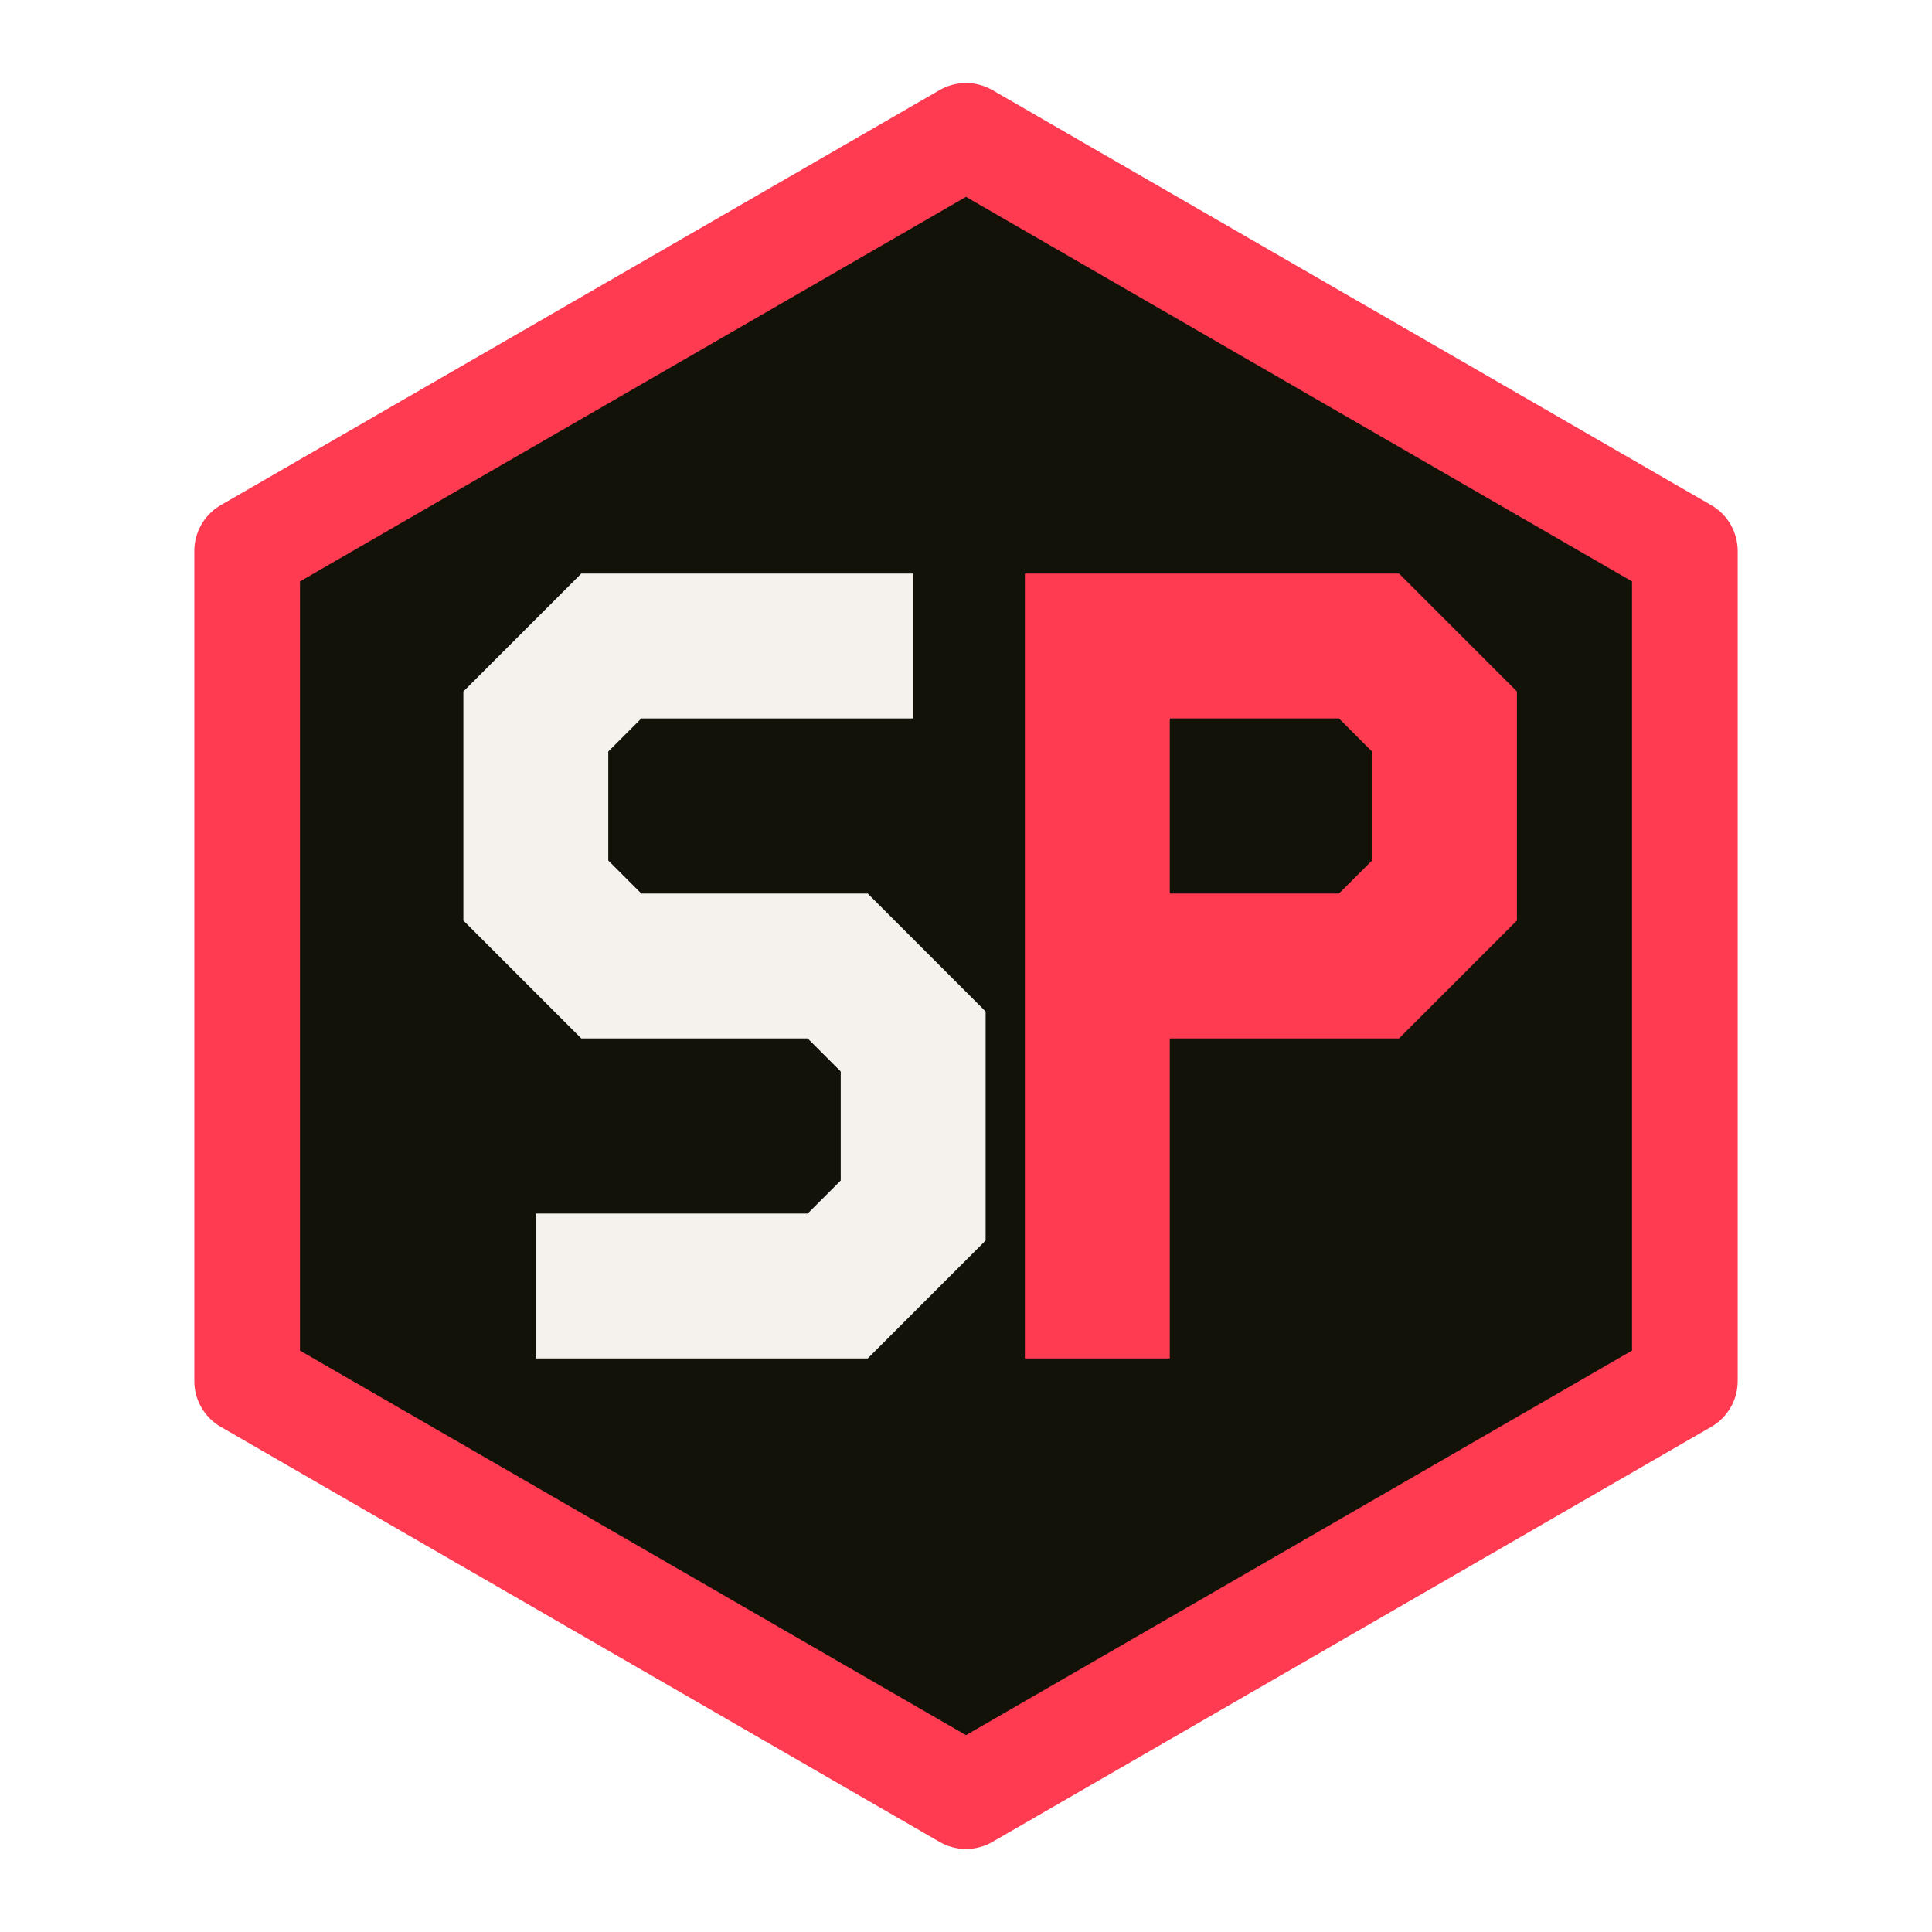
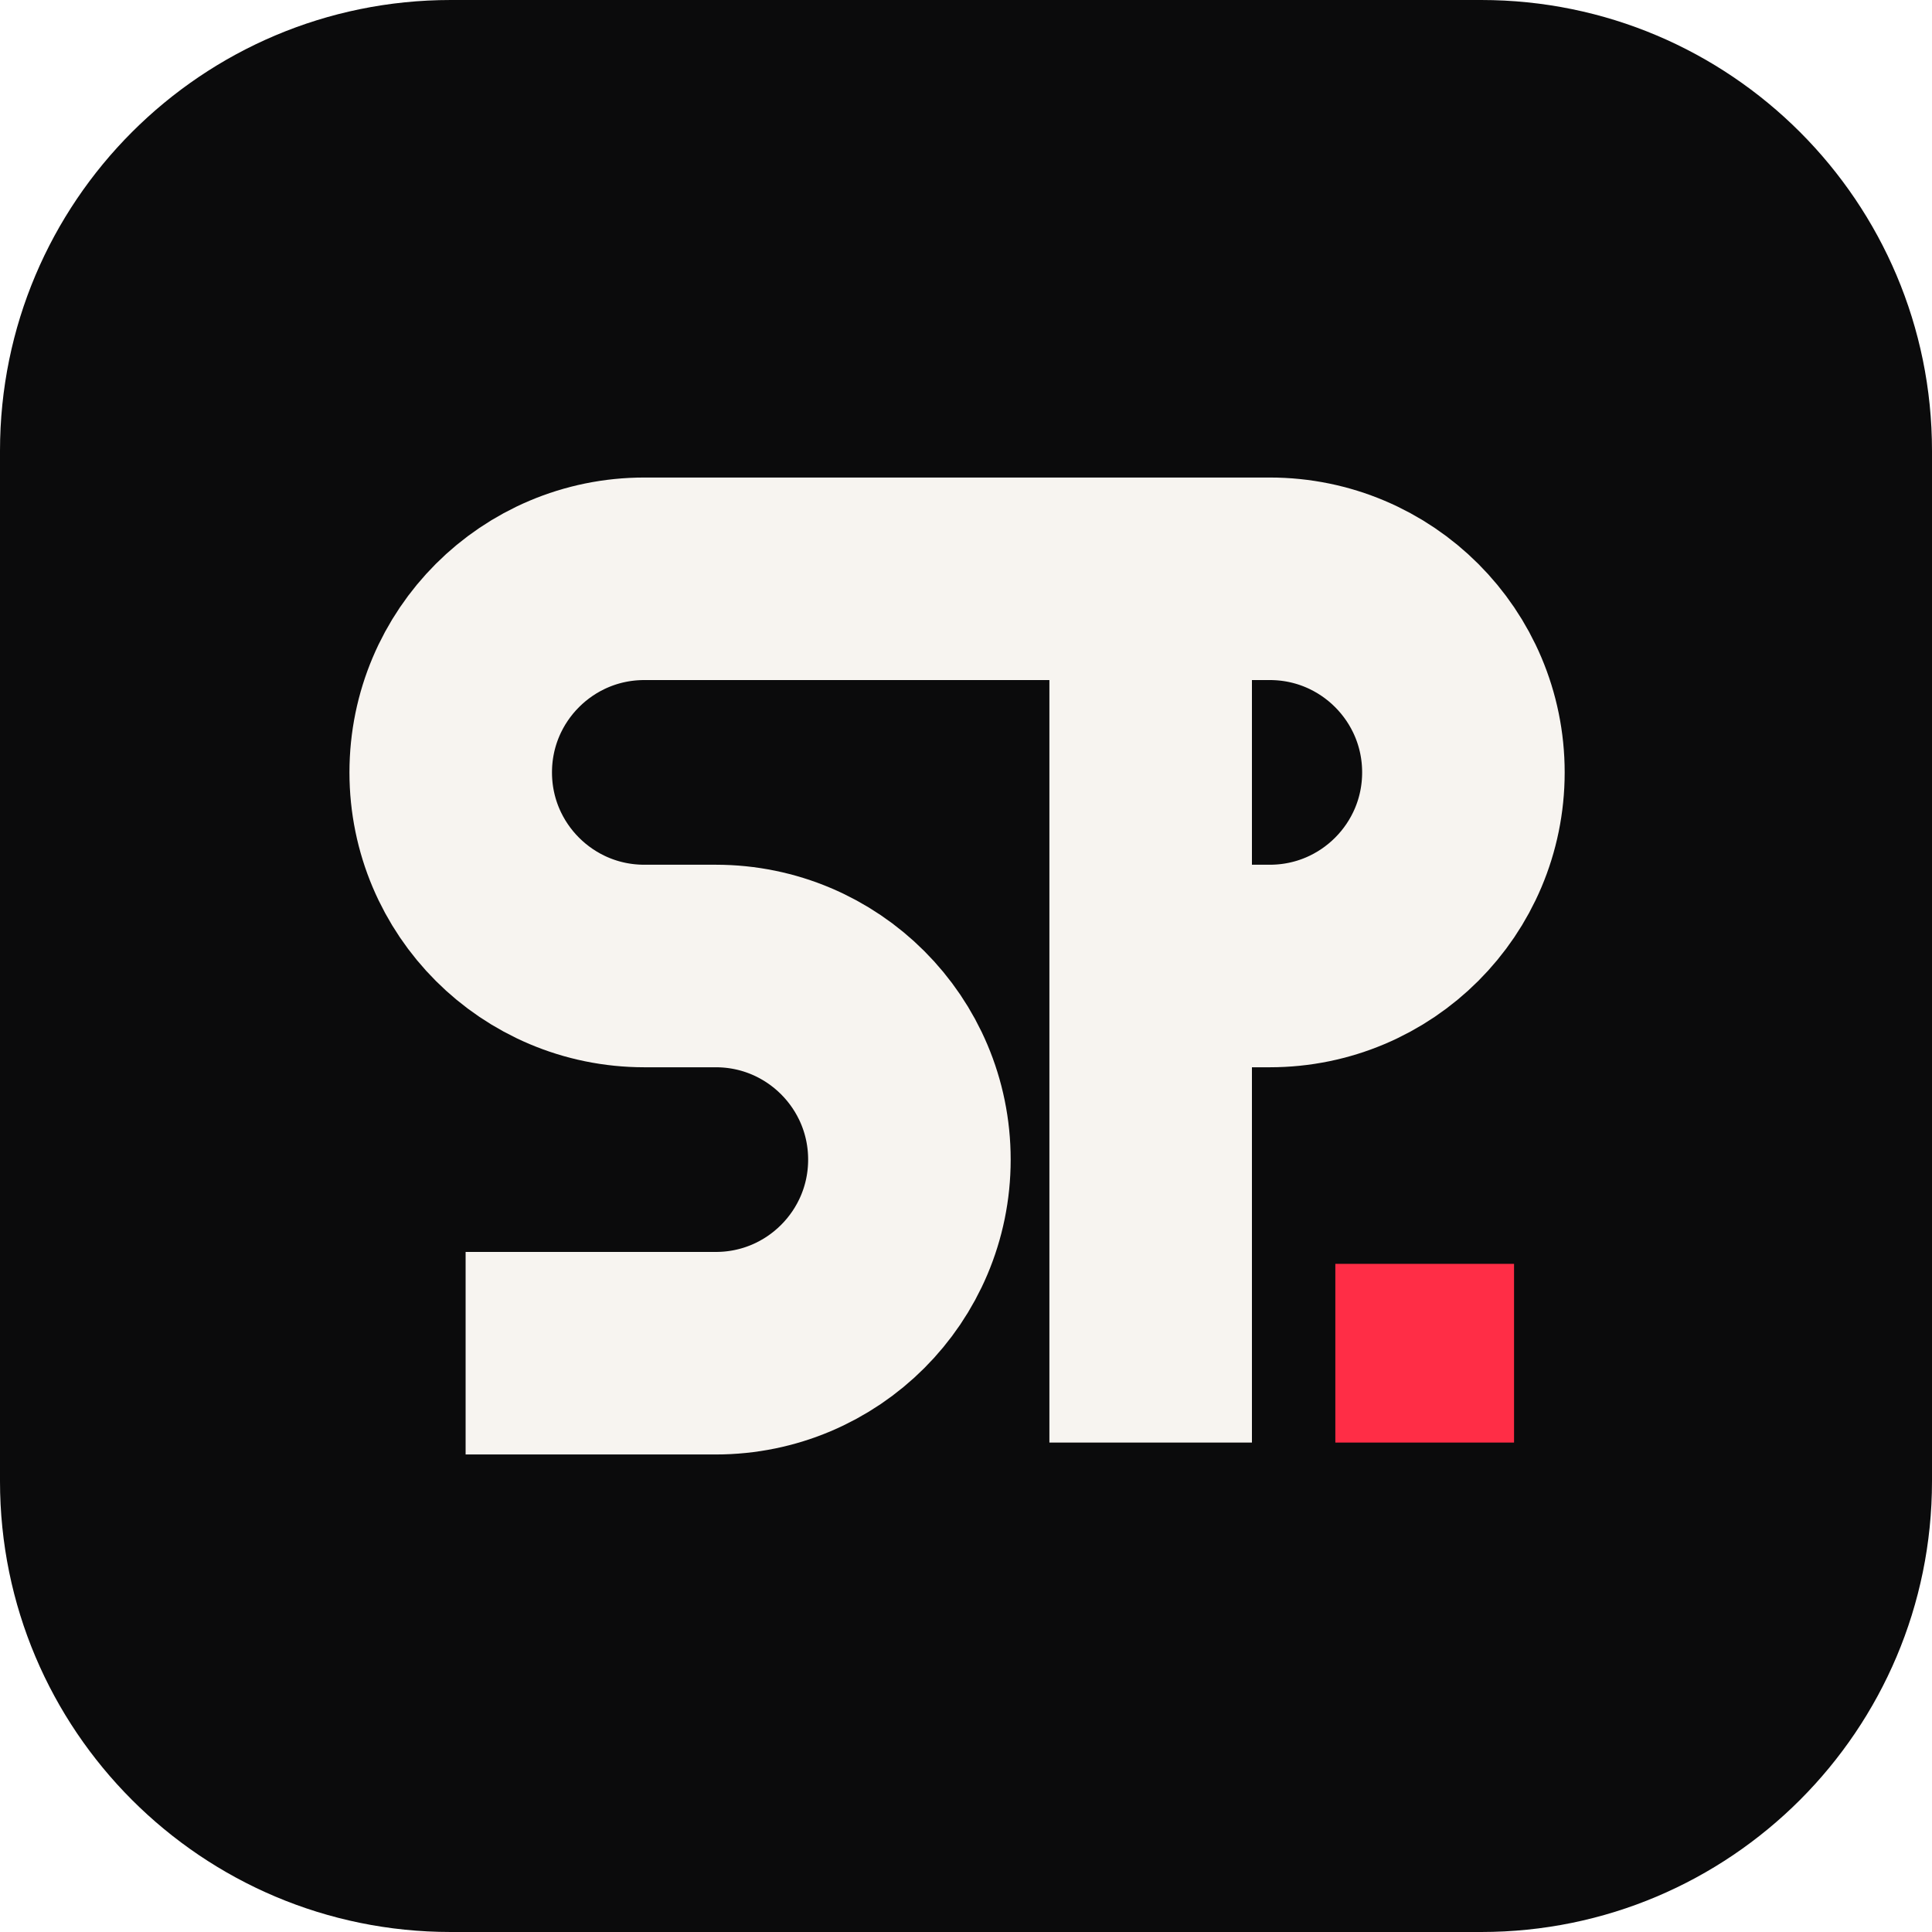
- <svg xmlns="http://www.w3.org/2000/svg" viewBox="0 0 1024 1024">
-   <path d="M512 72 L893 292 L893 732 L512 952 L131 732 L131 292 Z" fill="#131209" stroke="#FF3B52" stroke-width="56" stroke-linejoin="round" />
-   <g transform="translate(512 512) scale(.8) translate(-505 -512)" fill="none" stroke-width="96" stroke-linejoin="miter">
-     <path d="M470 300 L270 300 L220 350 L220 462 L270 512 L420 512 L470 562 L470 674 L420 724 L220 724" stroke="#F5F1ED" />
-     <path d="M592 772 L592 300 L772 300 L822 350 L822 462 L772 512 L640 512" stroke="#FF3B52" />
+ <svg xmlns="http://www.w3.org/2000/svg" viewBox="0 0 240 240" width="240" height="240">
+   <defs>
+     <linearGradient id="metal" x1="0" y1="0" x2="0" y2="1">
+       <stop offset="0" stop-color="#FFFFFF" />
+       <stop offset=".55" stop-color="#E9E4DE" />
+       <stop offset="1" stop-color="#BDB6AE" />
+     </linearGradient>
+     <linearGradient id="redg" x1="0" y1="0" x2="1" y2="1">
+       <stop offset="0" stop-color="#FF4D63" />
+       <stop offset="1" stop-color="#C8102E" />
+     </linearGradient>
+     <linearGradient id="tile" x1="0" y1="0" x2="1" y2="1">
+       <stop offset="0" stop-color="#1A1A1C" />
+       <stop offset="1" stop-color="#0B0B0C" />
+     </linearGradient>
+   </defs>
+   <rect width="240" height="240" rx="56" fill="#0B0B0C" />
+   <g transform="translate(120 120) scale(.74) translate(-120 -120)">
+     <g transform="translate(6 0)">
+       <g fill="none" stroke-linejoin="round" stroke-linecap="butt" stroke-width="34">
+         <path d="M30 185 H72 A32.5 32.5 0 0 0 72 120 H60 A32.5 32.5 0 0 1 60 55 H165 A32.5 32.5 0 0 1 165 120 H145" stroke="#F7F4F0" />
+         <path d="M145 40 V200" stroke="#F7F4F0" />
+       </g>
+       <rect x="176" y="170" width="30" height="30" fill="#FF2D46" />
+     </g>
  </g>
</svg>
